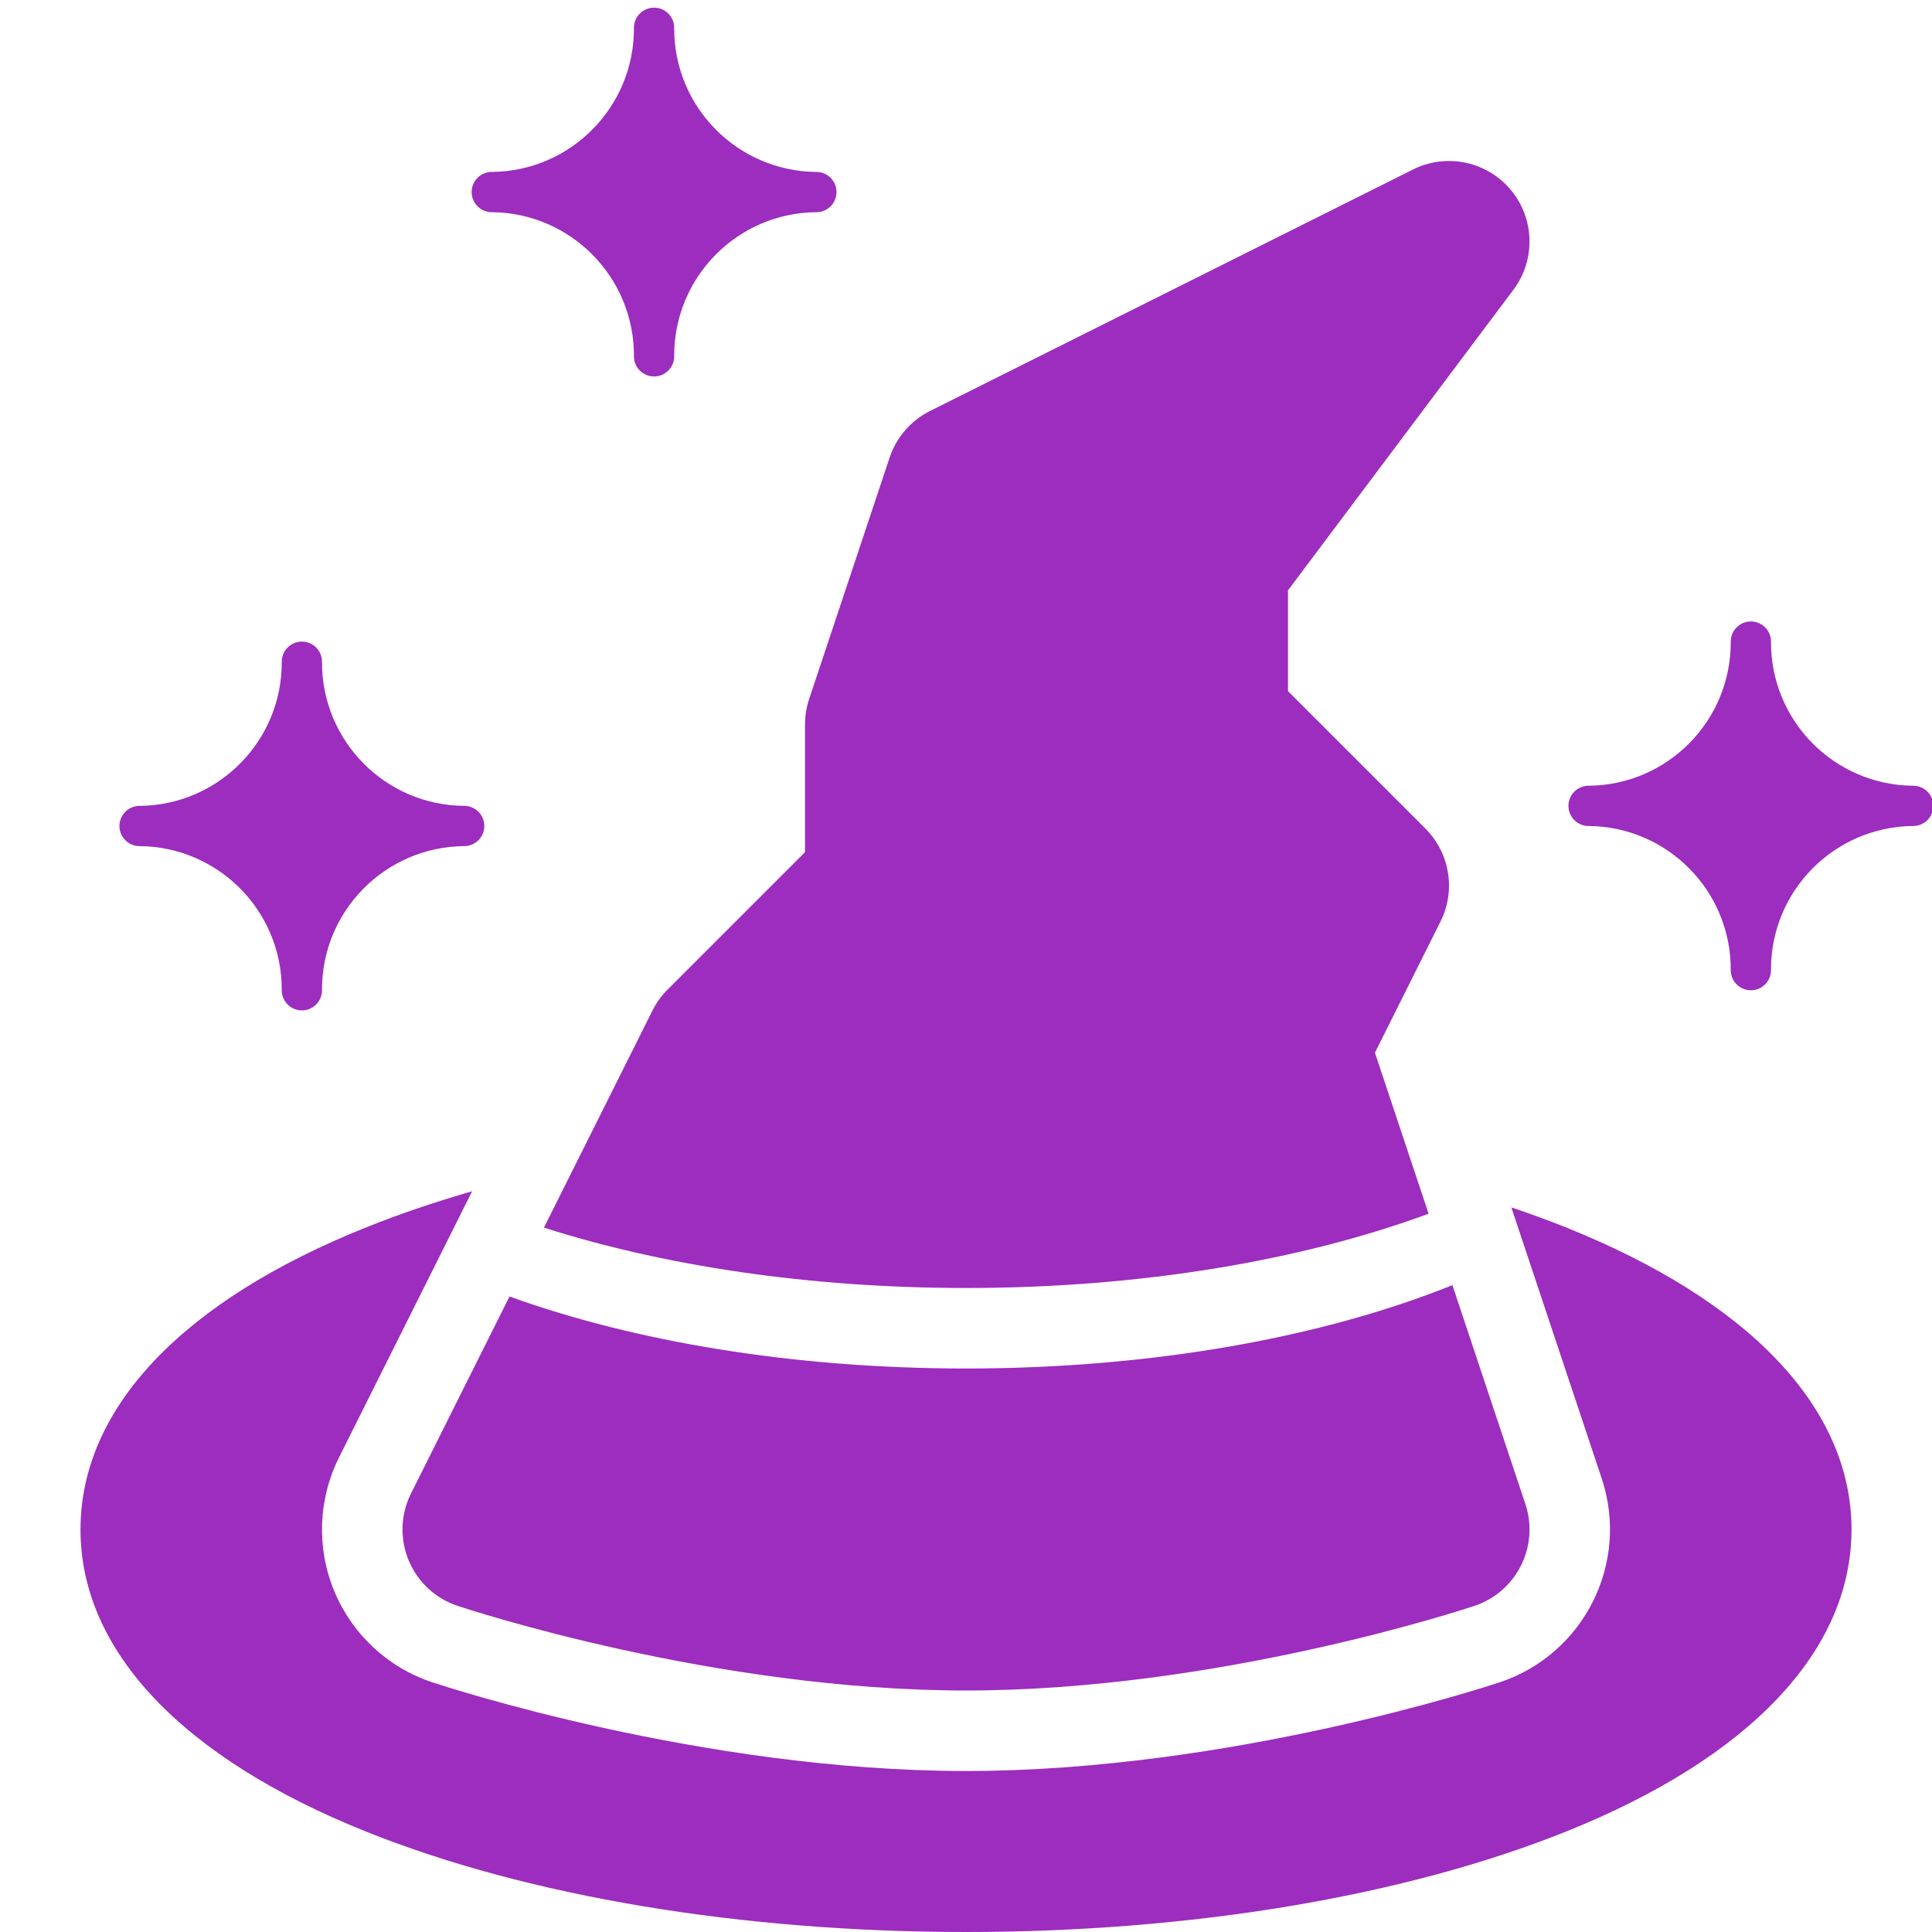
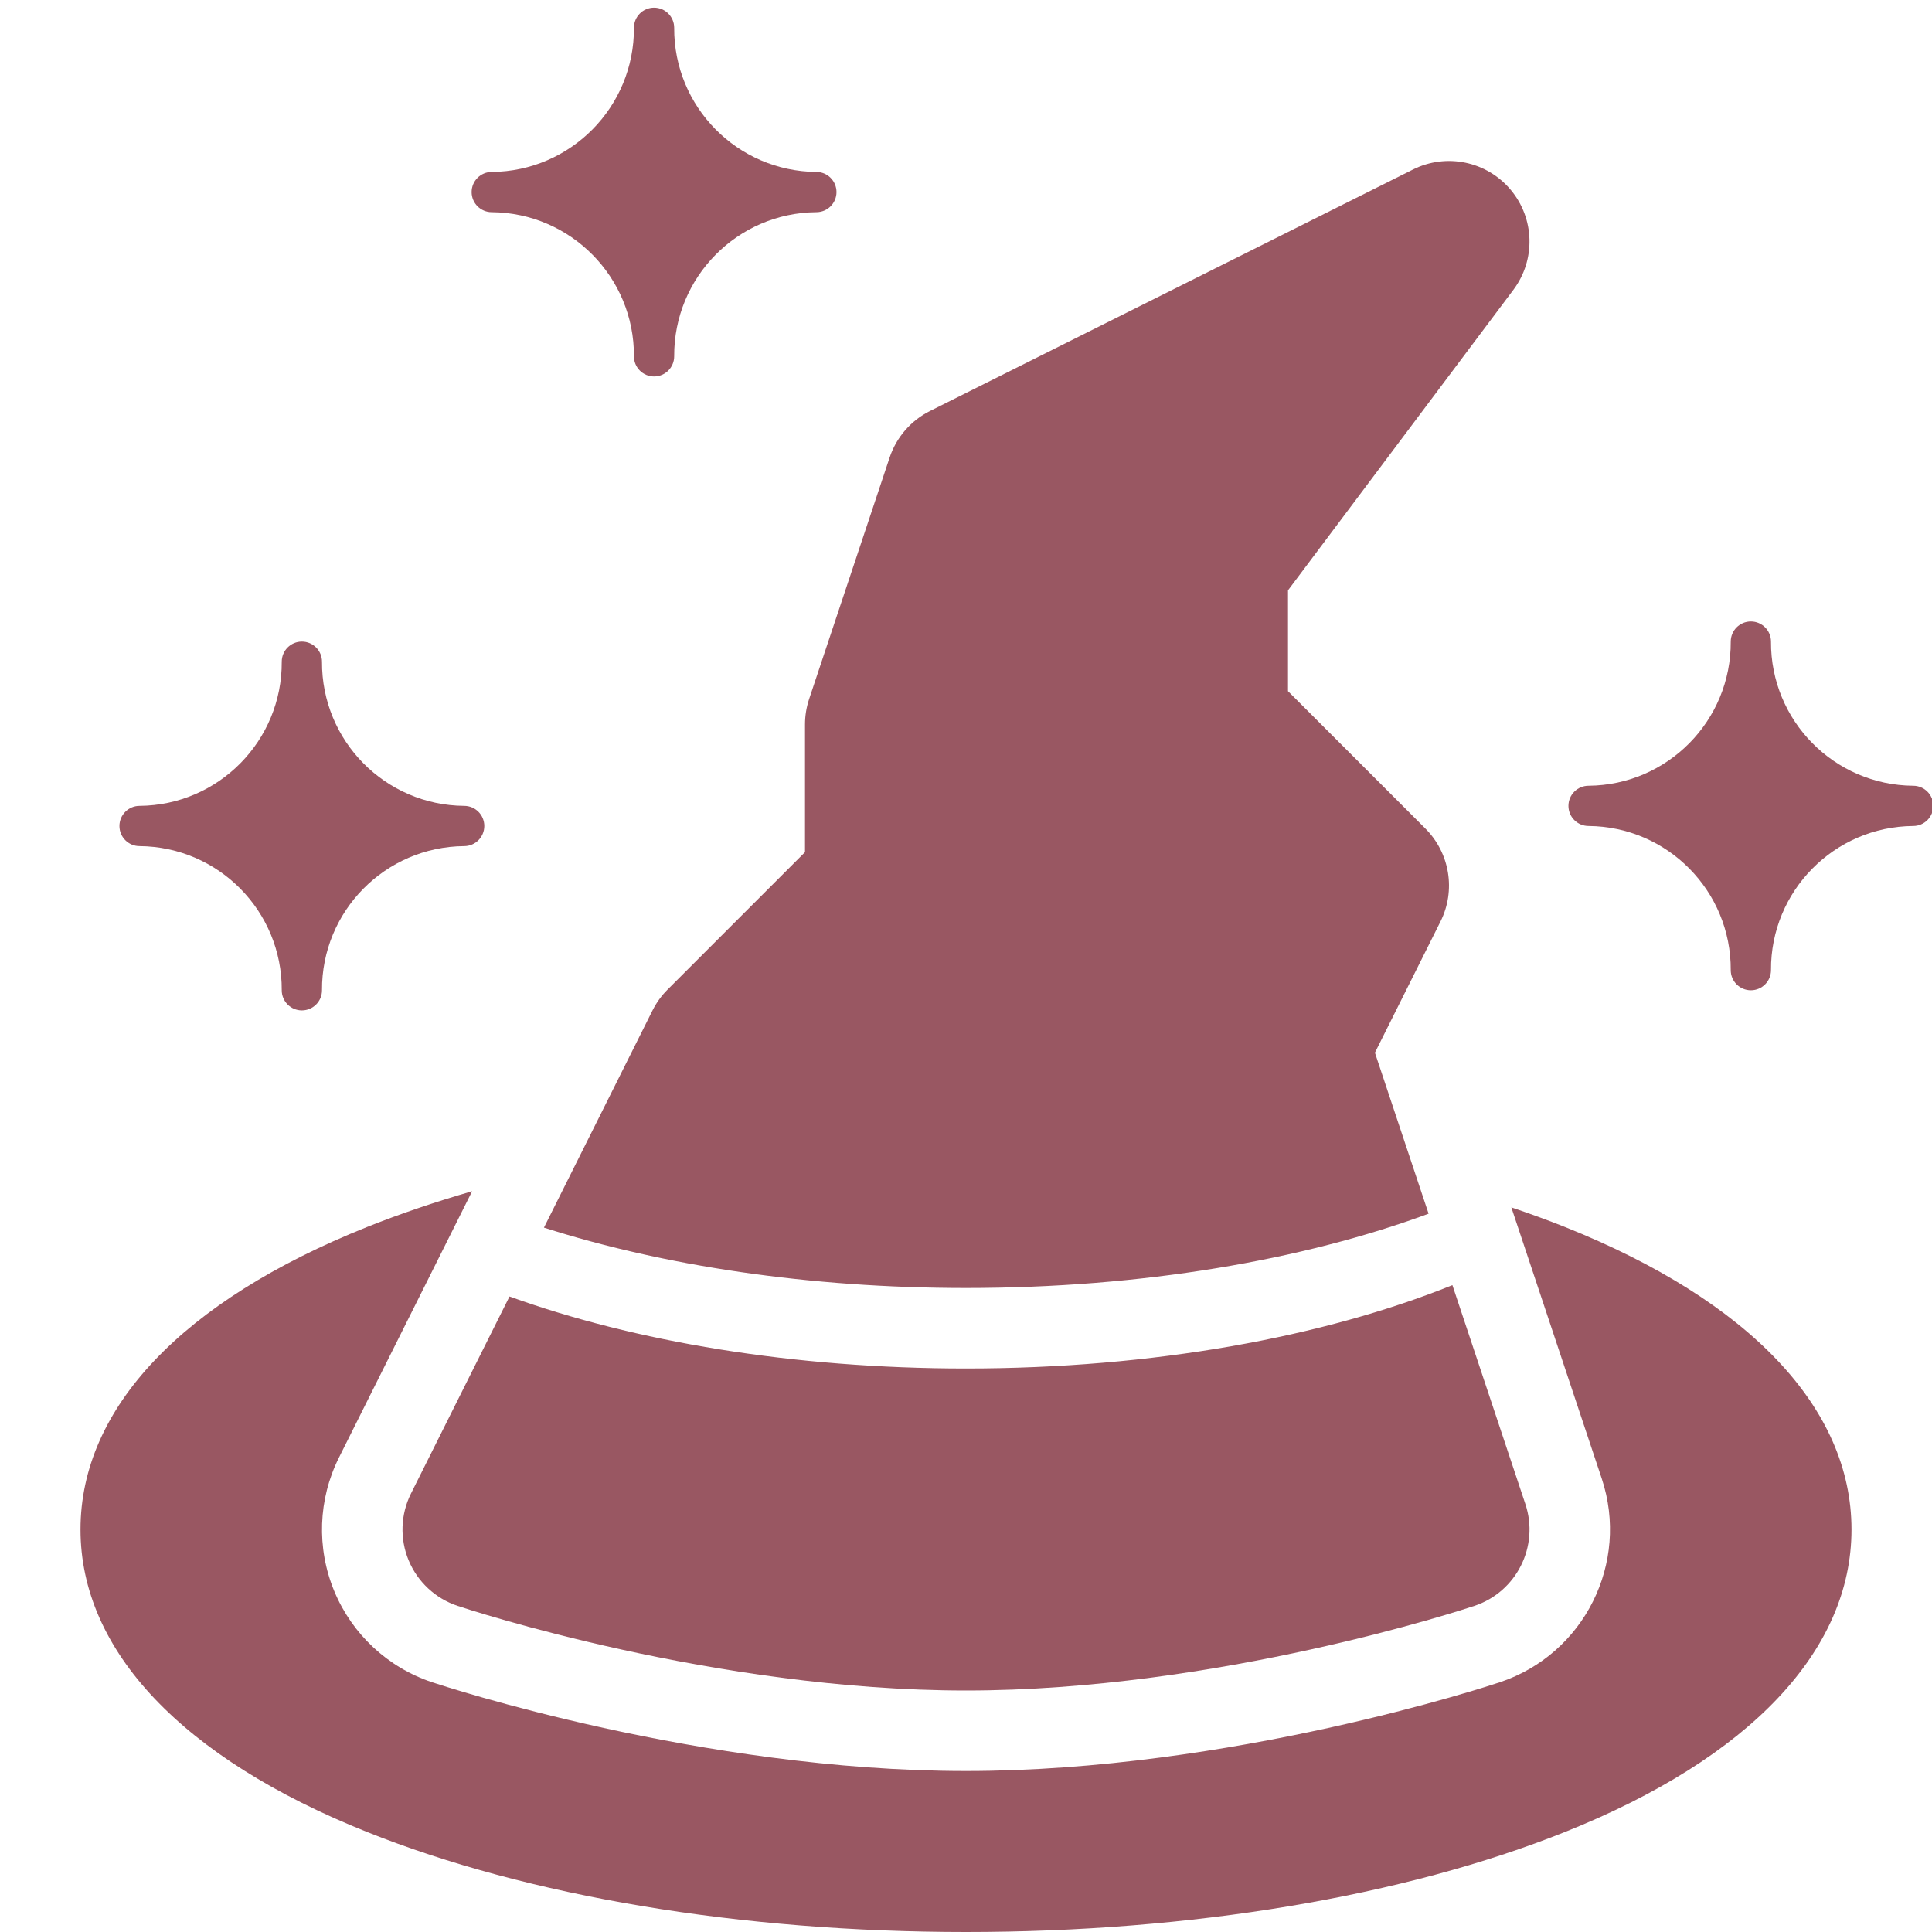
- <svg xmlns="http://www.w3.org/2000/svg" fill="rgb(156, 45, 190)" viewBox="0 0 192 192" width="512" height="512">
+ <svg xmlns="http://www.w3.org/2000/svg" fill="rgb(153, 87, 98)" viewBox="0 0 192 192" width="512" height="512">
  <g id="_04-hat" data-name="04-hat">
    <g id="Glyph">
      <path d="M155.54,121.945c-1.72-.688-3.511-1.336-5.345-1.957l8.985,26.952a16.019,16.019,0,0,1-10.12,20.239C147.982,167.538,122.319,176,96,176s-51.982-8.462-53.063-8.822a16,16,0,0,1-9.248-22.333L46.92,118.383c-3.675,1.065-7.179,2.25-10.46,3.562C18.107,129.286,8,139.959,8,152s10.107,22.714,28.46,30.055C52.493,188.468,73.638,192,96,192s43.507-3.532,59.54-9.945C173.893,174.714,184,164.041,184,152S173.893,129.286,155.54,121.945Z" />
      <path d="M48.87,21.087A14.246,14.246,0,0,1,63,35.413a2,2,0,0,0,4,0A14.246,14.246,0,0,1,81.13,21.087a2,2,0,0,0,0-4A14.246,14.246,0,0,1,67,2.761a2,2,0,1,0-4,0A14.246,14.246,0,0,1,48.87,17.087a2,2,0,0,0,0,4Z" />
      <path d="M190.13,78.087A14.246,14.246,0,0,1,176,63.761a2,2,0,1,0-4,0,14.246,14.246,0,0,1-14.13,14.326,2,2,0,0,0,0,4A14.246,14.246,0,0,1,172,96.413a2,2,0,1,0,4,0,14.246,14.246,0,0,1,14.13-14.326,2,2,0,0,0,0-4Z" />
      <path d="M13.87,84.087A14.246,14.246,0,0,1,28,98.413a2,2,0,1,0,4,0A14.246,14.246,0,0,1,46.13,84.087a2,2,0,1,0,0-4A14.246,14.246,0,0,1,32,65.761a2,2,0,0,0-4,0A14.246,14.246,0,0,1,13.87,80.087a2,2,0,0,0,0,4Z" />
      <path d="M80,72V84.687L66.343,98.343a7.986,7.986,0,0,0-1.5,2.079L54.056,122c11.81,3.772,26.286,6,41.944,6,17.487,0,33.5-2.776,45.972-7.384l-5.334-16,6.517-13.036a8,8,0,0,0-1.5-9.235L128,68.687V58.667L150.4,28.8a8,8,0,0,0-9.978-11.955l-48,24A8,8,0,0,0,88.41,45.47l-8,24A8.027,8.027,0,0,0,80,72Z" />
      <path d="M50.634,128.844l-9.789,19.578a8,8,0,0,0,4.625,11.167C46.5,159.933,70.989,168,96,168s49.5-8.067,50.53-8.411a8,8,0,0,0,5.06-10.119l-7.252-21.755C131.56,132.863,114.605,136,96,136,78.8,136,63.017,133.316,50.634,128.844Z" />
    </g>
  </g>
</svg>
